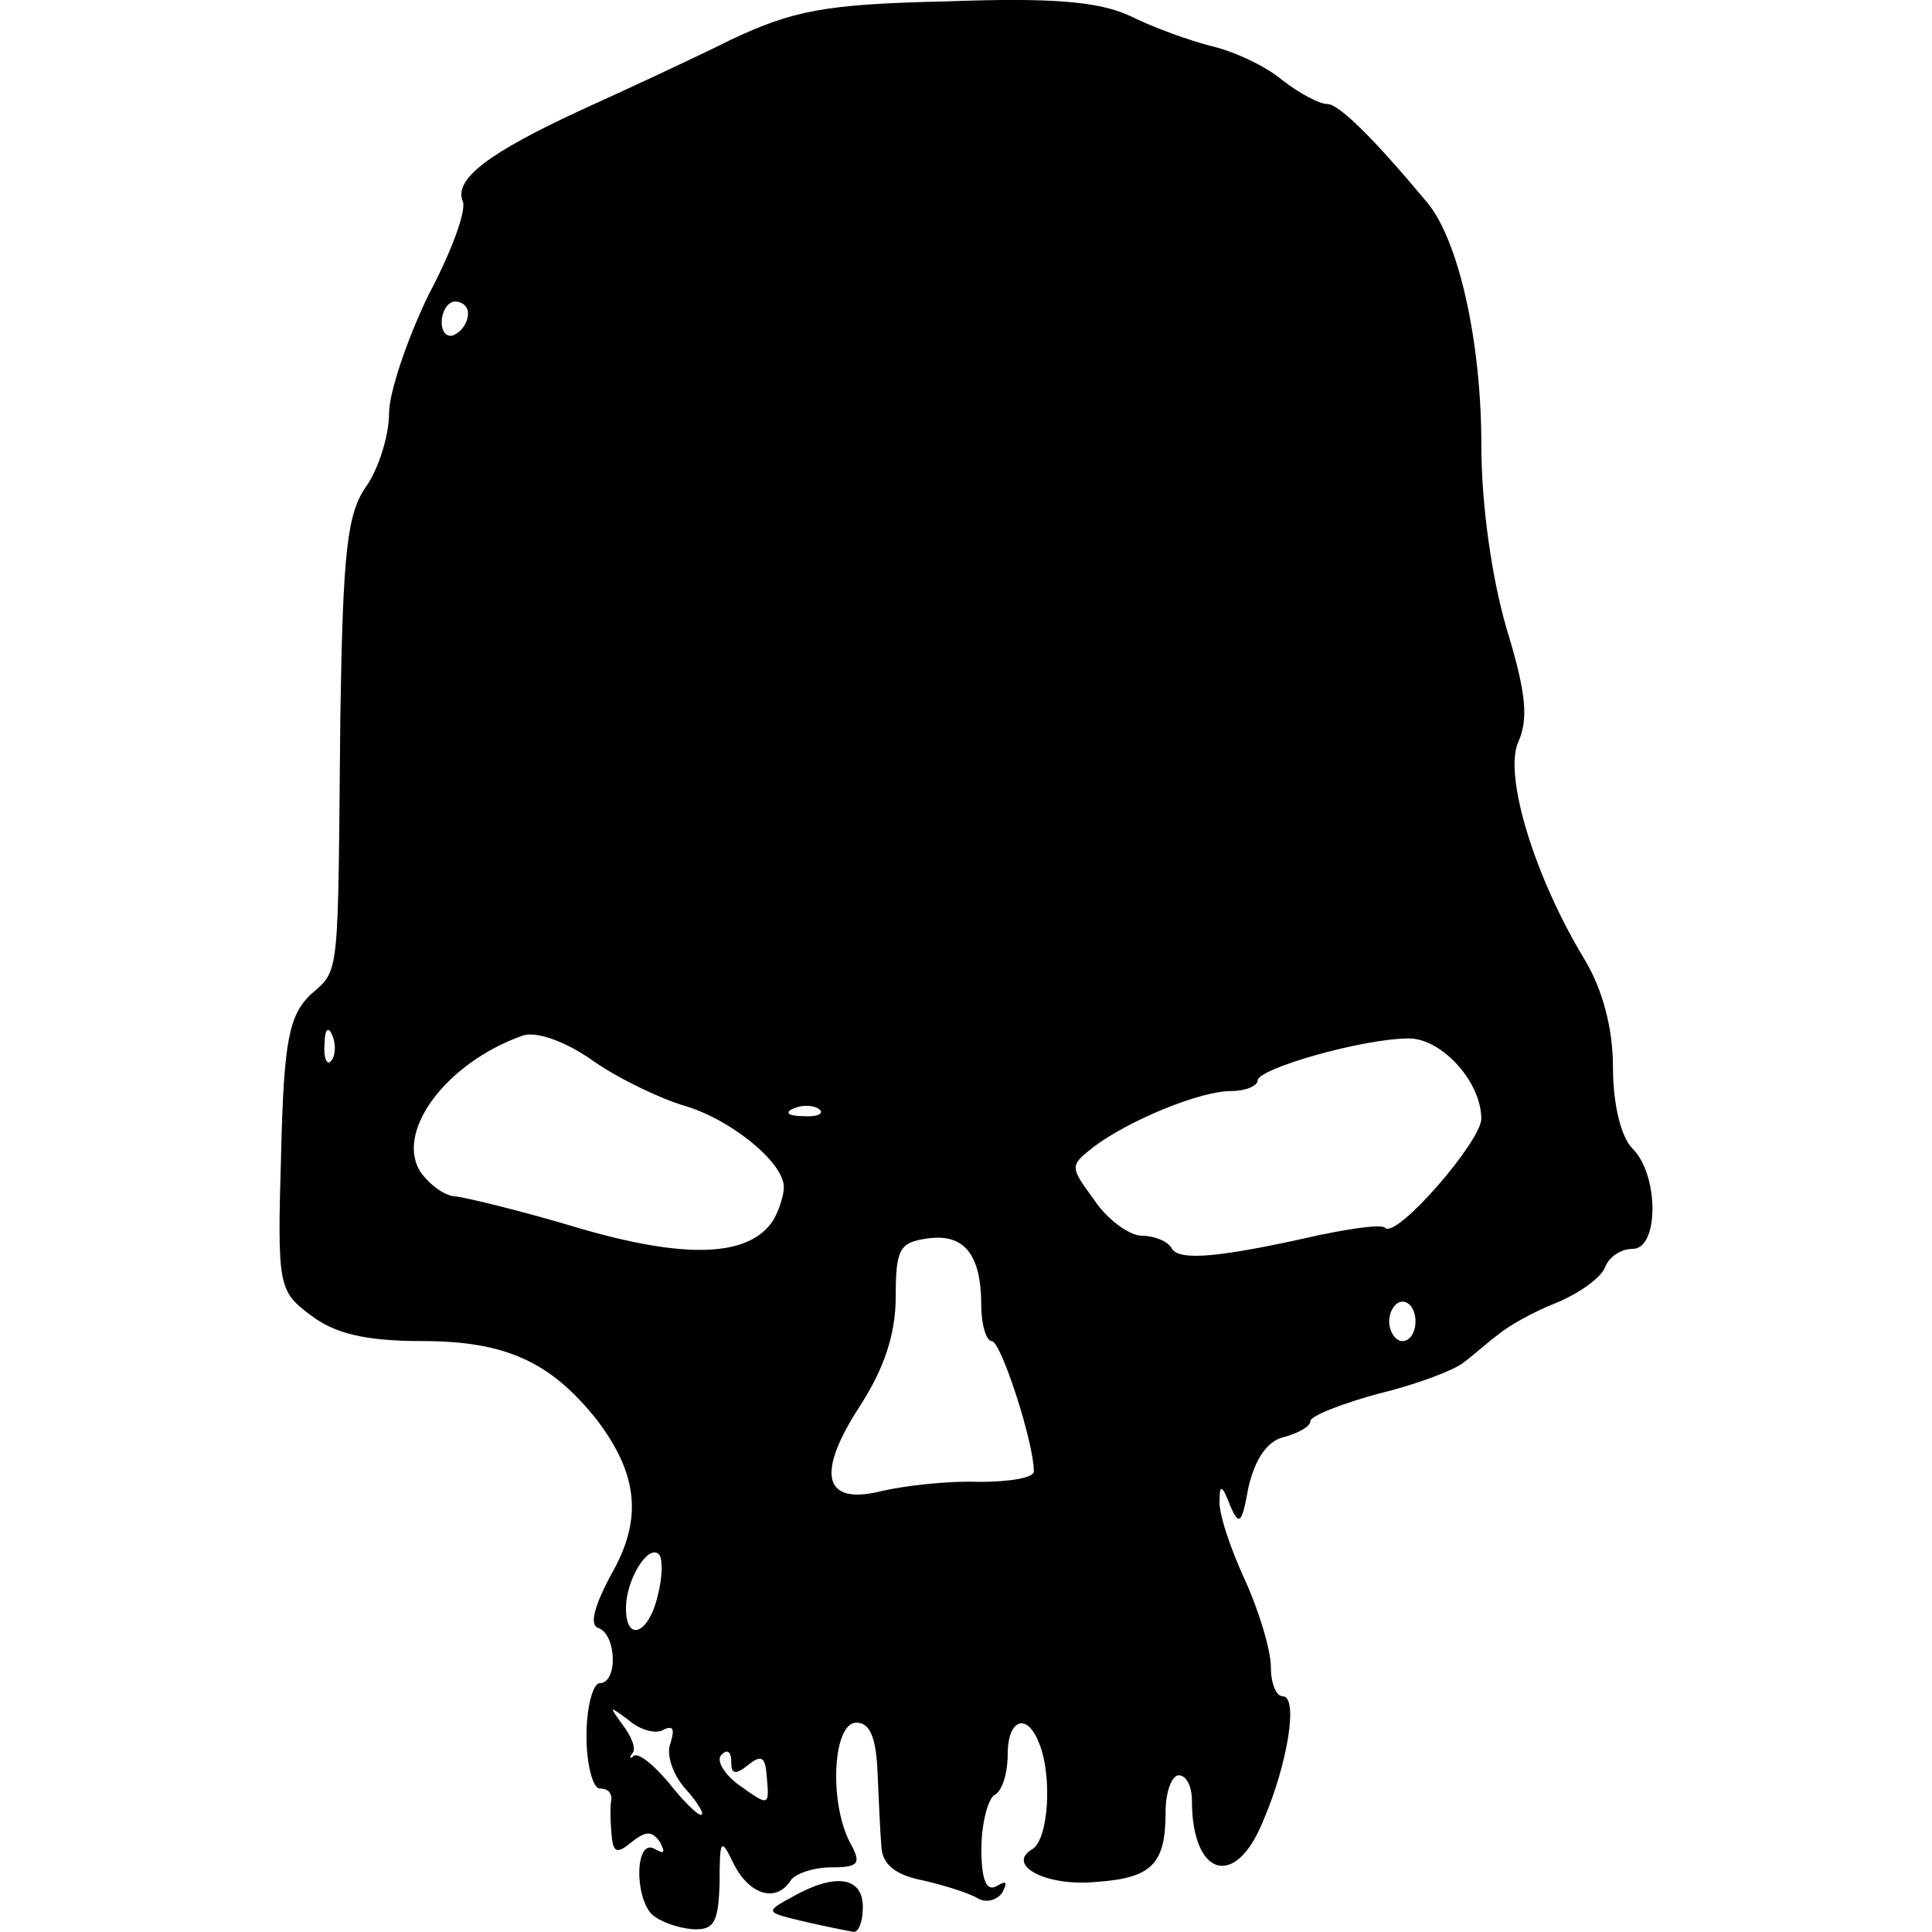
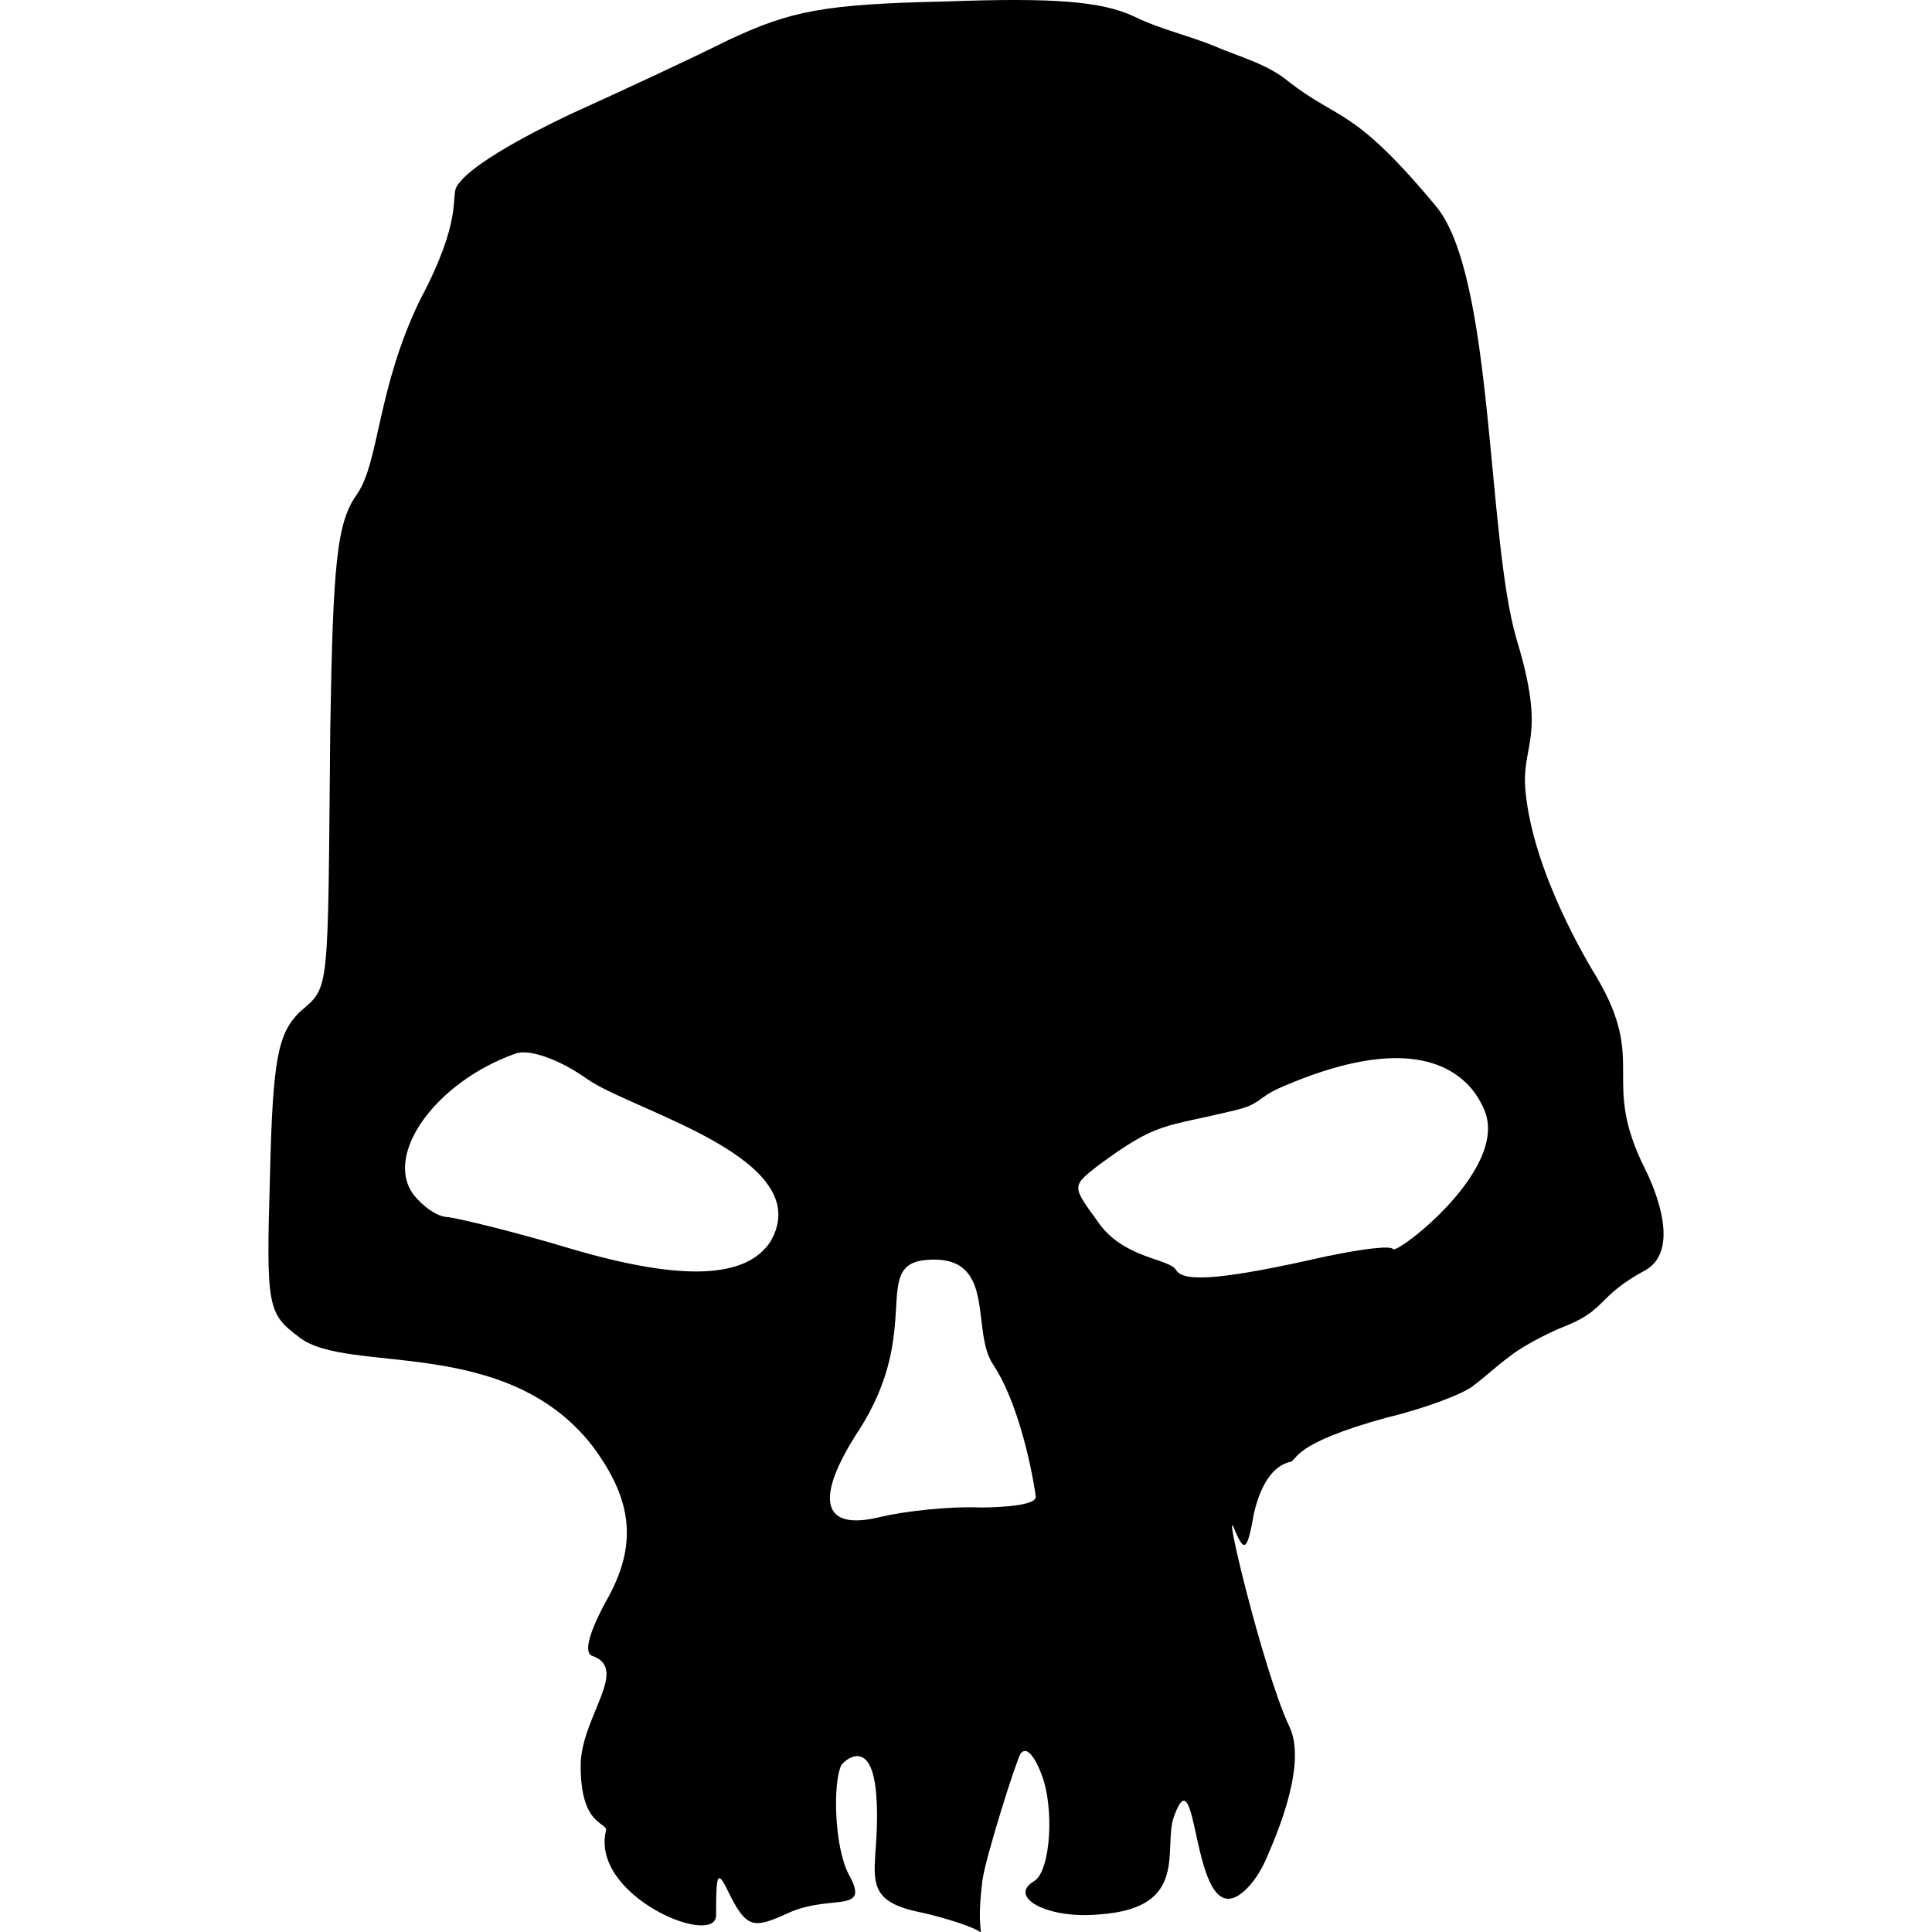
- <svg xmlns="http://www.w3.org/2000/svg" width="300" height="300" viewBox="0 0 300 300">
-   <path d="M101.288 297.338c-2.859-2.859-2.653-12.056.412-10.219 1.434.816 1.631.609.816-1.022-1.228-1.838-2.25-1.838-4.5 0s-2.859 1.631-3.066-1.434c-.206-2.25-.206-4.5 0-5.316 0-1.022-.609-1.631-1.838-1.631-1.022 0-2.044-3.675-2.044-8.175s1.022-8.175 2.044-8.175c2.859 0 2.653-7.556-.206-8.578-1.434-.412-.609-3.478 2.044-8.381 4.903-8.578 4.087-15.534-2.25-23.906-7.153-8.991-14.1-12.262-27.178-12.262-8.991 0-13.687-1.228-17.372-4.088-4.903-3.675-5.109-4.5-4.5-24.928.412-17.569 1.228-21.459 4.5-24.722 4.697-4.087 4.294-2.044 4.697-43.322.412-25.538 1.022-31.472 4.087-35.756 1.837-2.653 3.478-7.763 3.478-11.241 0-3.272 2.859-11.644 6.131-18.394 3.478-6.534 5.925-13.078 5.316-14.512-1.434-3.478 4.087-7.556 18.187-14.1 6.741-3.066 17.372-7.969 23.503-11.034 9.6-4.5 14.503-5.512 33.309-5.925 16.547-.609 23.7 0 28.603 2.25 3.675 1.837 9.403 3.881 12.666 4.697 3.478.816 8.381 3.066 11.034 5.316 2.653 2.044 5.719 3.675 6.947 3.675 1.838 0 7.359 5.513 15.534 15.328 4.903 5.925 8.381 21.656 8.381 37.594 0 9.403 1.631 20.634 3.881 28.406 3.066 10.012 3.478 14.1 1.838 17.775-2.25 5.109 2.456 20.841 10.425 33.919 2.653 4.5 4.294 10.425 4.294 16.547 0 5.719 1.228 10.828 3.066 12.666 4.088 4.088 4.088 15.534 0 15.534-1.838 0-3.675 1.228-4.294 2.859s-4.087 4.087-7.556 5.512c-3.675 1.434-7.556 3.675-8.991 4.903-1.434 1.022-3.675 3.066-5.316 4.294-1.434 1.228-7.359 3.478-13.284 4.903-5.925 1.631-10.622 3.478-10.622 4.294s-1.838 1.838-4.087 2.456c-2.653.609-4.5 3.478-5.513 7.763-1.022 5.719-1.434 6.131-2.859 2.859-1.228-3.272-1.631-3.272-1.631-.816-.206 1.838 1.631 7.359 3.881 12.262s4.087 11.034 4.087 13.688c0 2.456.816 4.5 1.838 4.5 2.456 0 .816 10.425-3.066 19.416-4.294 10.622-11.034 8.578-11.034-3.272 0-2.044-.816-3.881-2.044-3.881-1.022 0-2.044 2.456-2.044 5.719 0 7.969-2.044 10.219-10.622 10.828-7.969.816-14.306-2.653-10.013-5.109 2.456-1.631 3.066-11.241 1.022-16.35-1.838-4.903-4.903-3.881-4.903 1.631 0 2.859-.816 5.719-2.044 6.337-1.022.609-2.044 4.5-2.044 8.381 0 4.903.816 6.741 2.456 5.719 1.434-.816 1.631-.609.816 1.022-.816 1.228-2.456 1.631-3.675 1.022-1.228-.816-5.109-2.044-8.578-2.859-4.294-.816-6.338-2.456-6.534-5.109-.206-2.25-.413-7.556-.609-11.644-.206-5.512-1.228-7.762-3.272-7.762-3.675 0-4.294 12.262-1.022 18.591 1.837 3.272 1.434 3.881-2.859 3.881-2.859 0-5.719 1.022-6.338 2.044-2.25 3.478-6.338 2.25-8.784-2.456-2.044-4.294-2.25-4.088-2.25 2.859-.206 6.131-.816 7.359-4.294 7.153-2.25-.206-5.109-1.228-6.131-2.25zm5.109-19.613c-1.838-2.044-3.066-5.316-2.25-7.153.609-2.044.413-2.653-1.022-2.044-1.022.816-3.675.206-5.512-1.434-3.066-2.25-3.066-2.25-1.022.609 1.434 1.838 2.25 3.881 1.631 4.5-.609.816-.412 1.022.206.413.816-.413 3.066 1.434 5.316 4.087 2.25 2.859 4.5 5.109 5.109 5.109s-.413-1.837-2.456-4.087m12.666-1.847c-.206-3.066-.816-3.478-2.859-1.838s-2.653 1.434-2.653-.413c0-1.631-.609-2.044-1.434-1.228-1.022.816.206 2.859 2.25 4.5 5.109 3.675 5.109 3.675 4.697-1.022zm-16.96-27.994c.816-3.066.816-5.925.206-6.534-1.631-1.631-5.109 3.881-5.109 8.381 0 5.316 3.478 4.088 4.903-1.838zm49.856-17.775c4.697 0 8.578-.609 8.578-1.631 0-4.5-5.109-20.231-6.534-20.231-.816 0-1.631-2.456-1.631-5.513 0-7.969-2.653-11.241-8.381-10.425-4.294.609-4.903 1.631-4.903 8.991 0 5.925-1.838 11.241-5.512 16.959-6.947 10.622-5.719 15.534 3.272 13.284 3.478-.816 10.219-1.631 15.122-1.434zm67.838-24.928c0-1.631-.816-3.066-2.044-3.066-1.022 0-2.044 1.434-2.044 3.066s1.022 3.066 2.044 3.066c1.228 0 2.044-1.434 2.044-3.066m-99.713-15.731c.816-1.434 1.631-3.675 1.631-5.109 0-3.881-8.381-10.622-15.525-12.666-3.478-1.022-10.013-4.088-14.1-6.947-4.294-3.066-8.991-4.697-11.034-3.881-12.056 4.294-20.025 15.328-15.534 21.459 1.434 1.838 3.675 3.478 5.316 3.478 1.631.206 10.219 2.25 19.003 4.903 16.753 4.903 26.559 4.5 30.244-1.228zm85.21 2.25c4.903-1.022 9.403-1.631 9.806-1.022 1.838 1.631 14.916-13.491 14.916-16.959 0-5.719-6.131-12.469-11.241-12.469-7.153 0-23.494 4.697-23.494 6.534 0 .816-1.838 1.631-4.087 1.631-4.903 0-15.731 4.5-21.253 8.578-3.881 3.066-3.881 3.066 0 8.381 2.044 3.066 5.513 5.513 7.359 5.513s4.088.816 4.697 2.044c1.228 1.838 7.153 1.434 23.297-2.25zm-78.057-19.416c-.609-.609-2.456-.816-3.881-.206-1.631.609-1.022 1.228 1.228 1.228 2.25.206 3.478-.412 2.653-1.022m-75.609-11.437c-.609-1.631-1.228-1.022-1.228 1.228-.206 2.25.413 3.478 1.022 2.653.609-.609.816-2.456.206-3.881M72.675 48.666c0-1.022-.816-1.837-2.044-1.837-1.022 0-2.044 1.434-2.044 3.272 0 1.631 1.022 2.456 2.044 1.837 1.228-.609 2.044-2.044 2.044-3.272" />
-   <path d="M124.781 298.359c-5.925-1.434-6.131-1.434-1.631-3.881 6.534-3.675 10.828-3.066 10.828 1.631 0 2.25-.609 3.881-1.434 3.881-1.022-.206-4.294-.816-7.762-1.631z" />
+ <svg xmlns="http://www.w3.org/2000/svg" xml:space="preserve" fill-rule="evenodd" stroke-linejoin="round" stroke-miterlimit="2" clip-rule="evenodd" viewBox="0 0 300 300">
+   <path fill-rule="nonzero" d="M111.192 297.455c-.167 5.002-19.652-3.093-17.078-13.287 0-1.284-3.949-.71-3.949-9.975 0-7.483 7.606-14.99 1.87-17.042-1.459-.419-.62-3.538 2.079-8.525 4.987-8.726 4.157-15.802-2.289-24.318-13.581-17.072-37.818-10.812-45.318-16.632-4.987-3.739-5.197-4.578-4.577-25.358.419-17.872 1.249-21.829 4.577-25.148 4.778-4.158 4.368-2.08 4.778-44.069.42-25.978 1.04-32.015 4.158-36.372 3.473-5.017 3.069-16.313 9.774-30.146 6.637-12.468 4.79-15.98 5.666-17.56 2.296-4.144 16.676-10.818 18.242-11.546 6.858-3.118 17.672-8.106 23.909-11.224 9.765-4.577 14.753-5.607 33.883-6.027 16.832-.62 24.108 0 29.096 2.289 4.097 2.047 8.665 2.996 12.884 4.778 3.826 1.616 8.057 2.72 11.225 5.407 8.09 6.234 9.977 3.854 22.868 19.331 9.019 10.899 7.83 51.101 12.473 67.138 4.852 15.842.668 16.163 1.422 23.794 1.256 12.713 9.77 26.684 11.053 28.791 7.95 13.485.484 15.733 7.487 29.717.565 1.13 6.217 12.416 0 15.802-7.399 4.029-5.982 6.02-12.054 8.515-3.739 1.459-7.687 3.738-9.147 4.987-1.458 1.04-3.738 3.12-5.407 4.368-1.459 1.25-7.486 3.538-13.513 4.988-14.865 4.092-13.693 6.517-14.963 6.866-2.698.62-4.577 3.538-5.608 7.897-1.04 5.818-1.459 6.237-2.908 2.908-2.441-6.506 4.306 21.597 8.316 30.145.68 1.449 2.817 6.004-3.119 19.751-.845 2.091-1.963 4.177-3.597 5.733-8.598 8.193-7.15-22.497-11.136-11.345-1.756 4.915 2.54 14.174-11.455 15.168-8.106.83-14.552-2.699-10.185-5.197 2.498-1.66 3.118-11.435 1.04-16.632-.127-.336-1.825-4.864-3.196-3.143-.582.73-5.507 16.224-5.95 19.774-.922 7.382.155 8.18-.41 7.897-1.25-.83-5.198-2.08-8.727-2.909-10.759-2.044-6.747-6.224-7.266-17.041-.415-11.095-5.271-6.434-5.536-5.846-1.298 2.881-1.044 12.582 1.168 16.861 3.532 6.29-2.731 3.01-9.355 6.027-5.182 2.361-6.353 2.471-8.936-2.498-2.08-4.368-2.289-4.158-2.289 2.908m40.914-63.374c.71 0 8.766 0 8.726-1.659-.012-.474-1.912-13.438-6.647-20.58-3.528-5.32.724-17.013-10.185-16.212-8.942.656-.492 10.675-10.594 26.397-7.067 10.805-5.818 15.802 3.328 13.513 3.538-.83 10.395-1.66 15.383-1.459zm-32.425-41.36c7.32-12.864-21.422-20.213-28.476-25.148-4.368-3.119-9.146-4.778-11.225-3.948-12.263 4.368-20.37 15.593-15.801 21.83 1.458 1.869 3.738 3.537 5.407 3.537 1.66.21 10.395 2.289 19.33 4.988 17.043 4.987 27.018 4.577 30.766-1.25zm86.68 2.29c4.987-1.04 9.564-1.66 9.974-1.04.766.68 18.143-12.584 14.118-21.688-1.027-2.323-6.375-14.421-31.567-3.428-3.62 1.58-3.055 2.547-6.869 3.486-11.497 2.83-12.062 1.668-21.62 8.726-3.947 3.119-3.947 3.119 0 8.525 3.966 5.948 11.315 5.771 12.265 7.688 1.249 1.87 7.276 1.458 23.698-2.29z" />
</svg>
